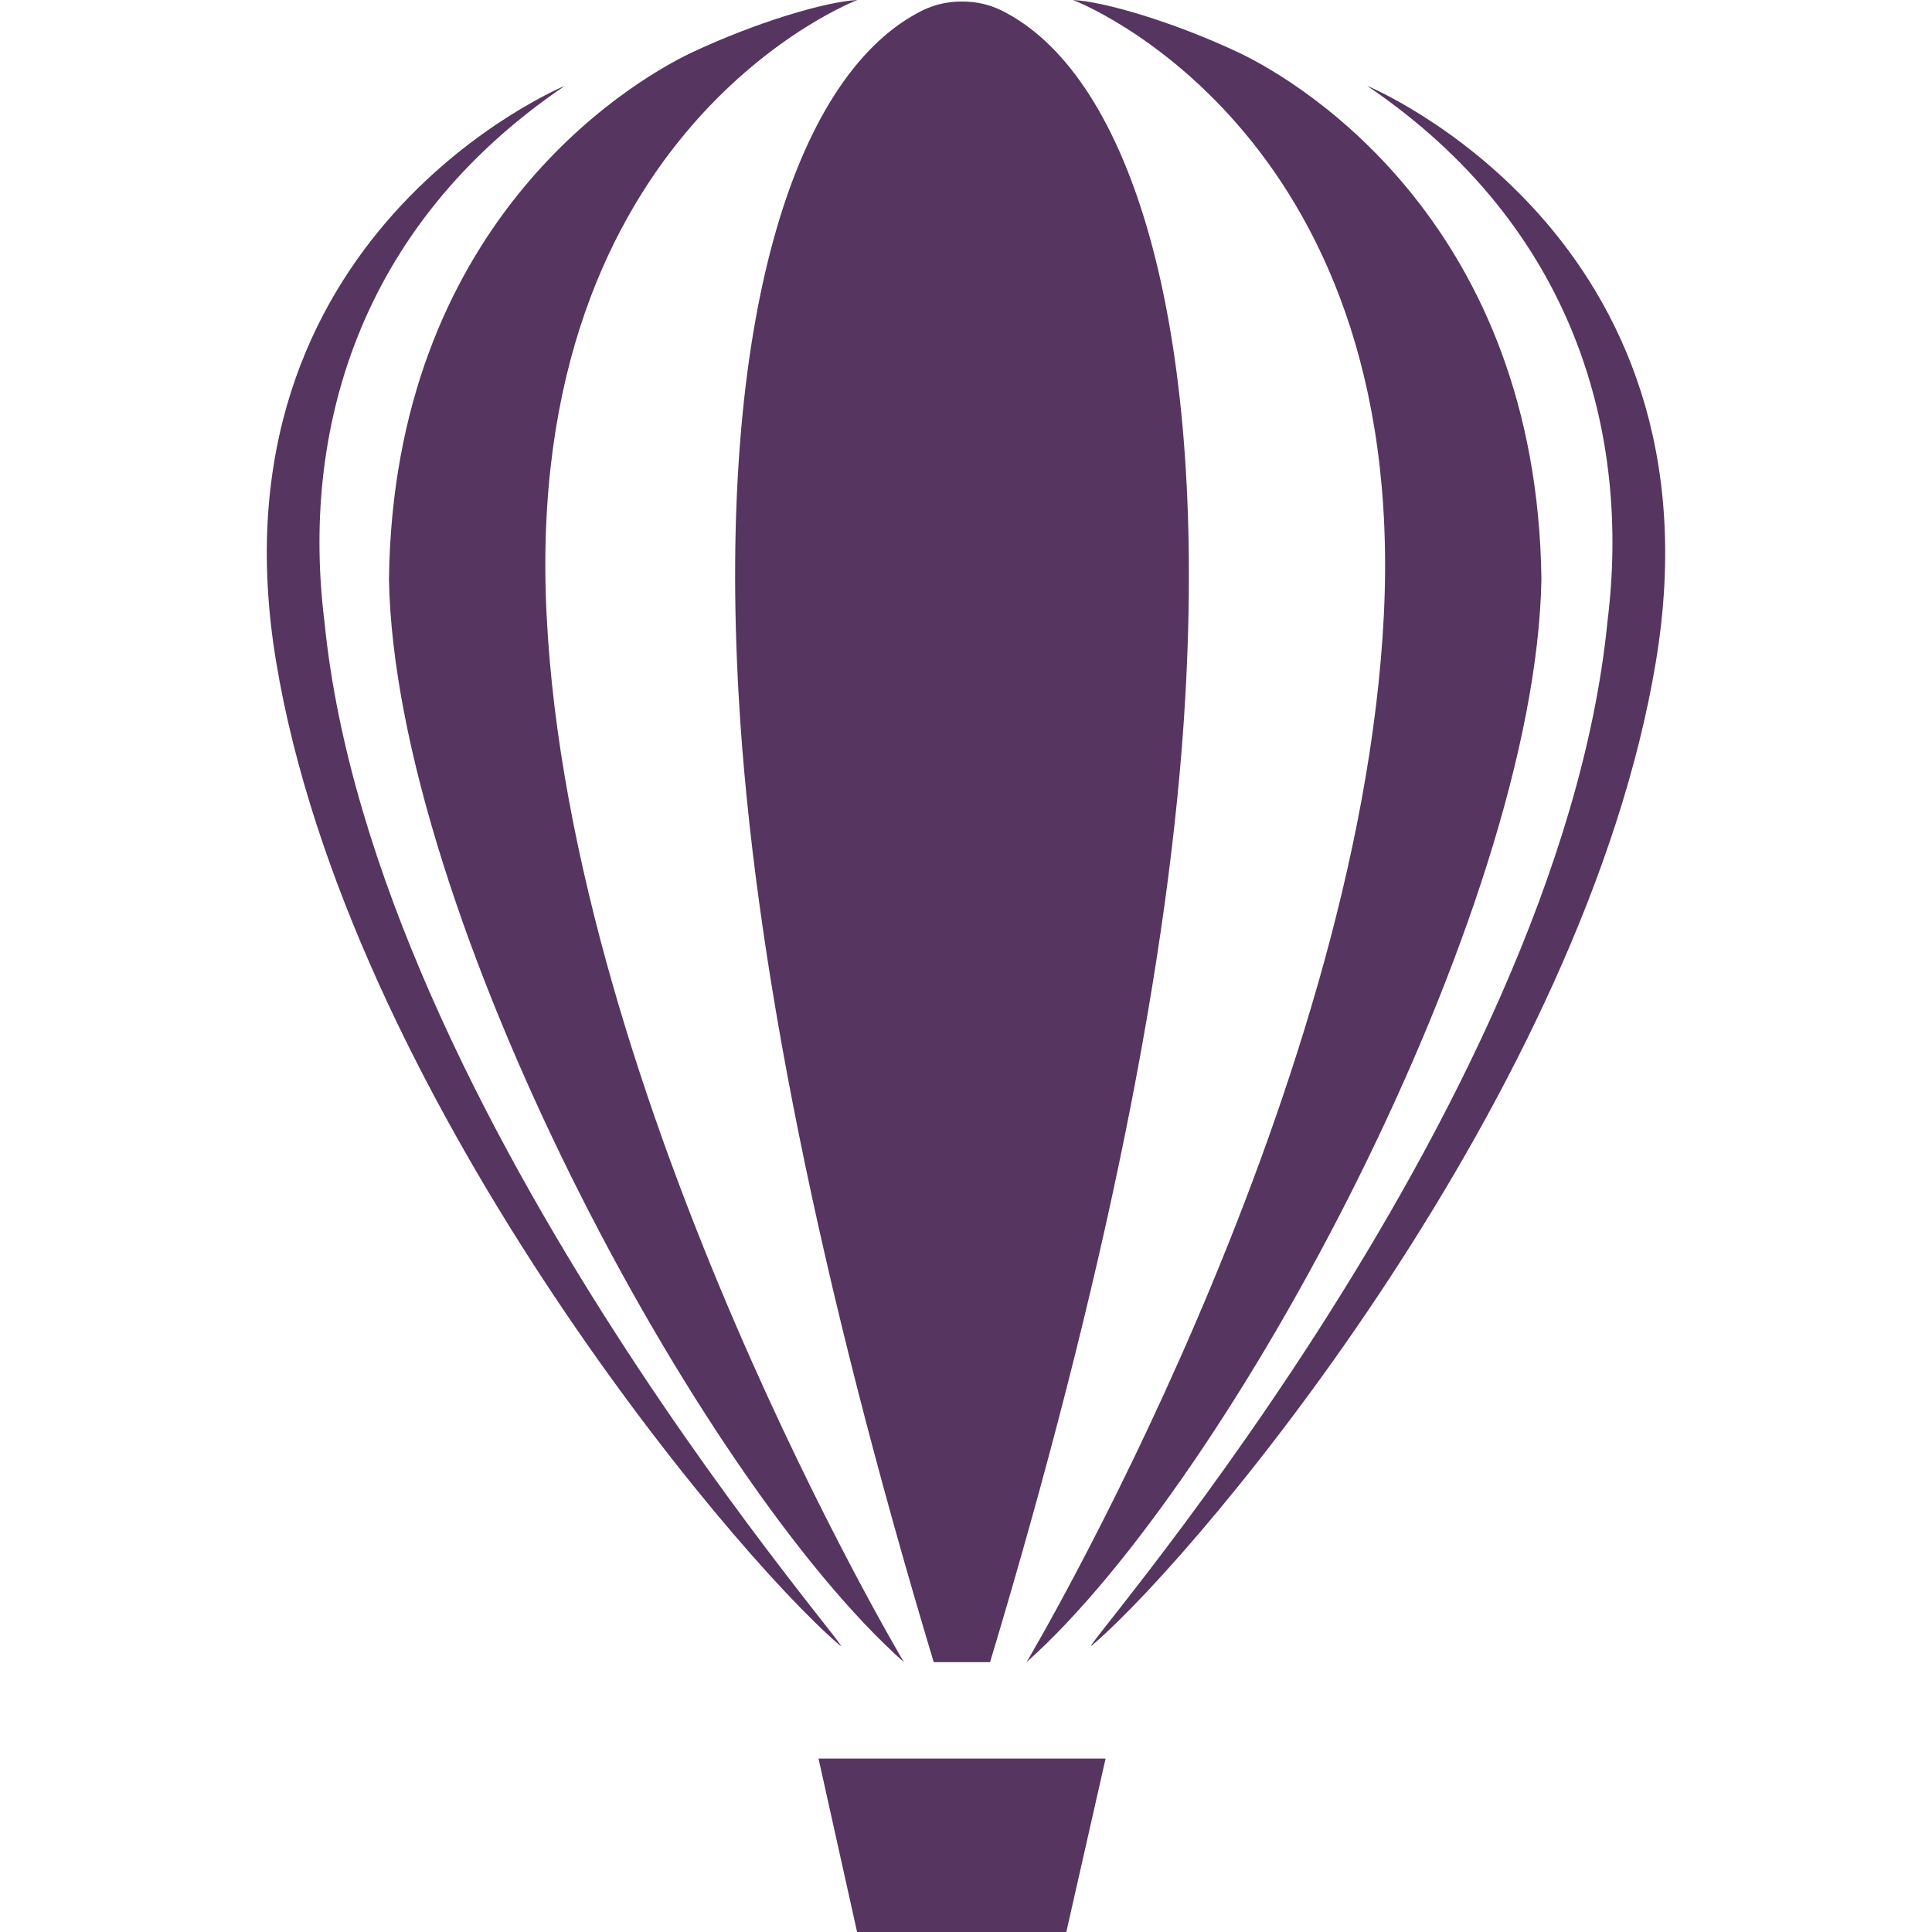
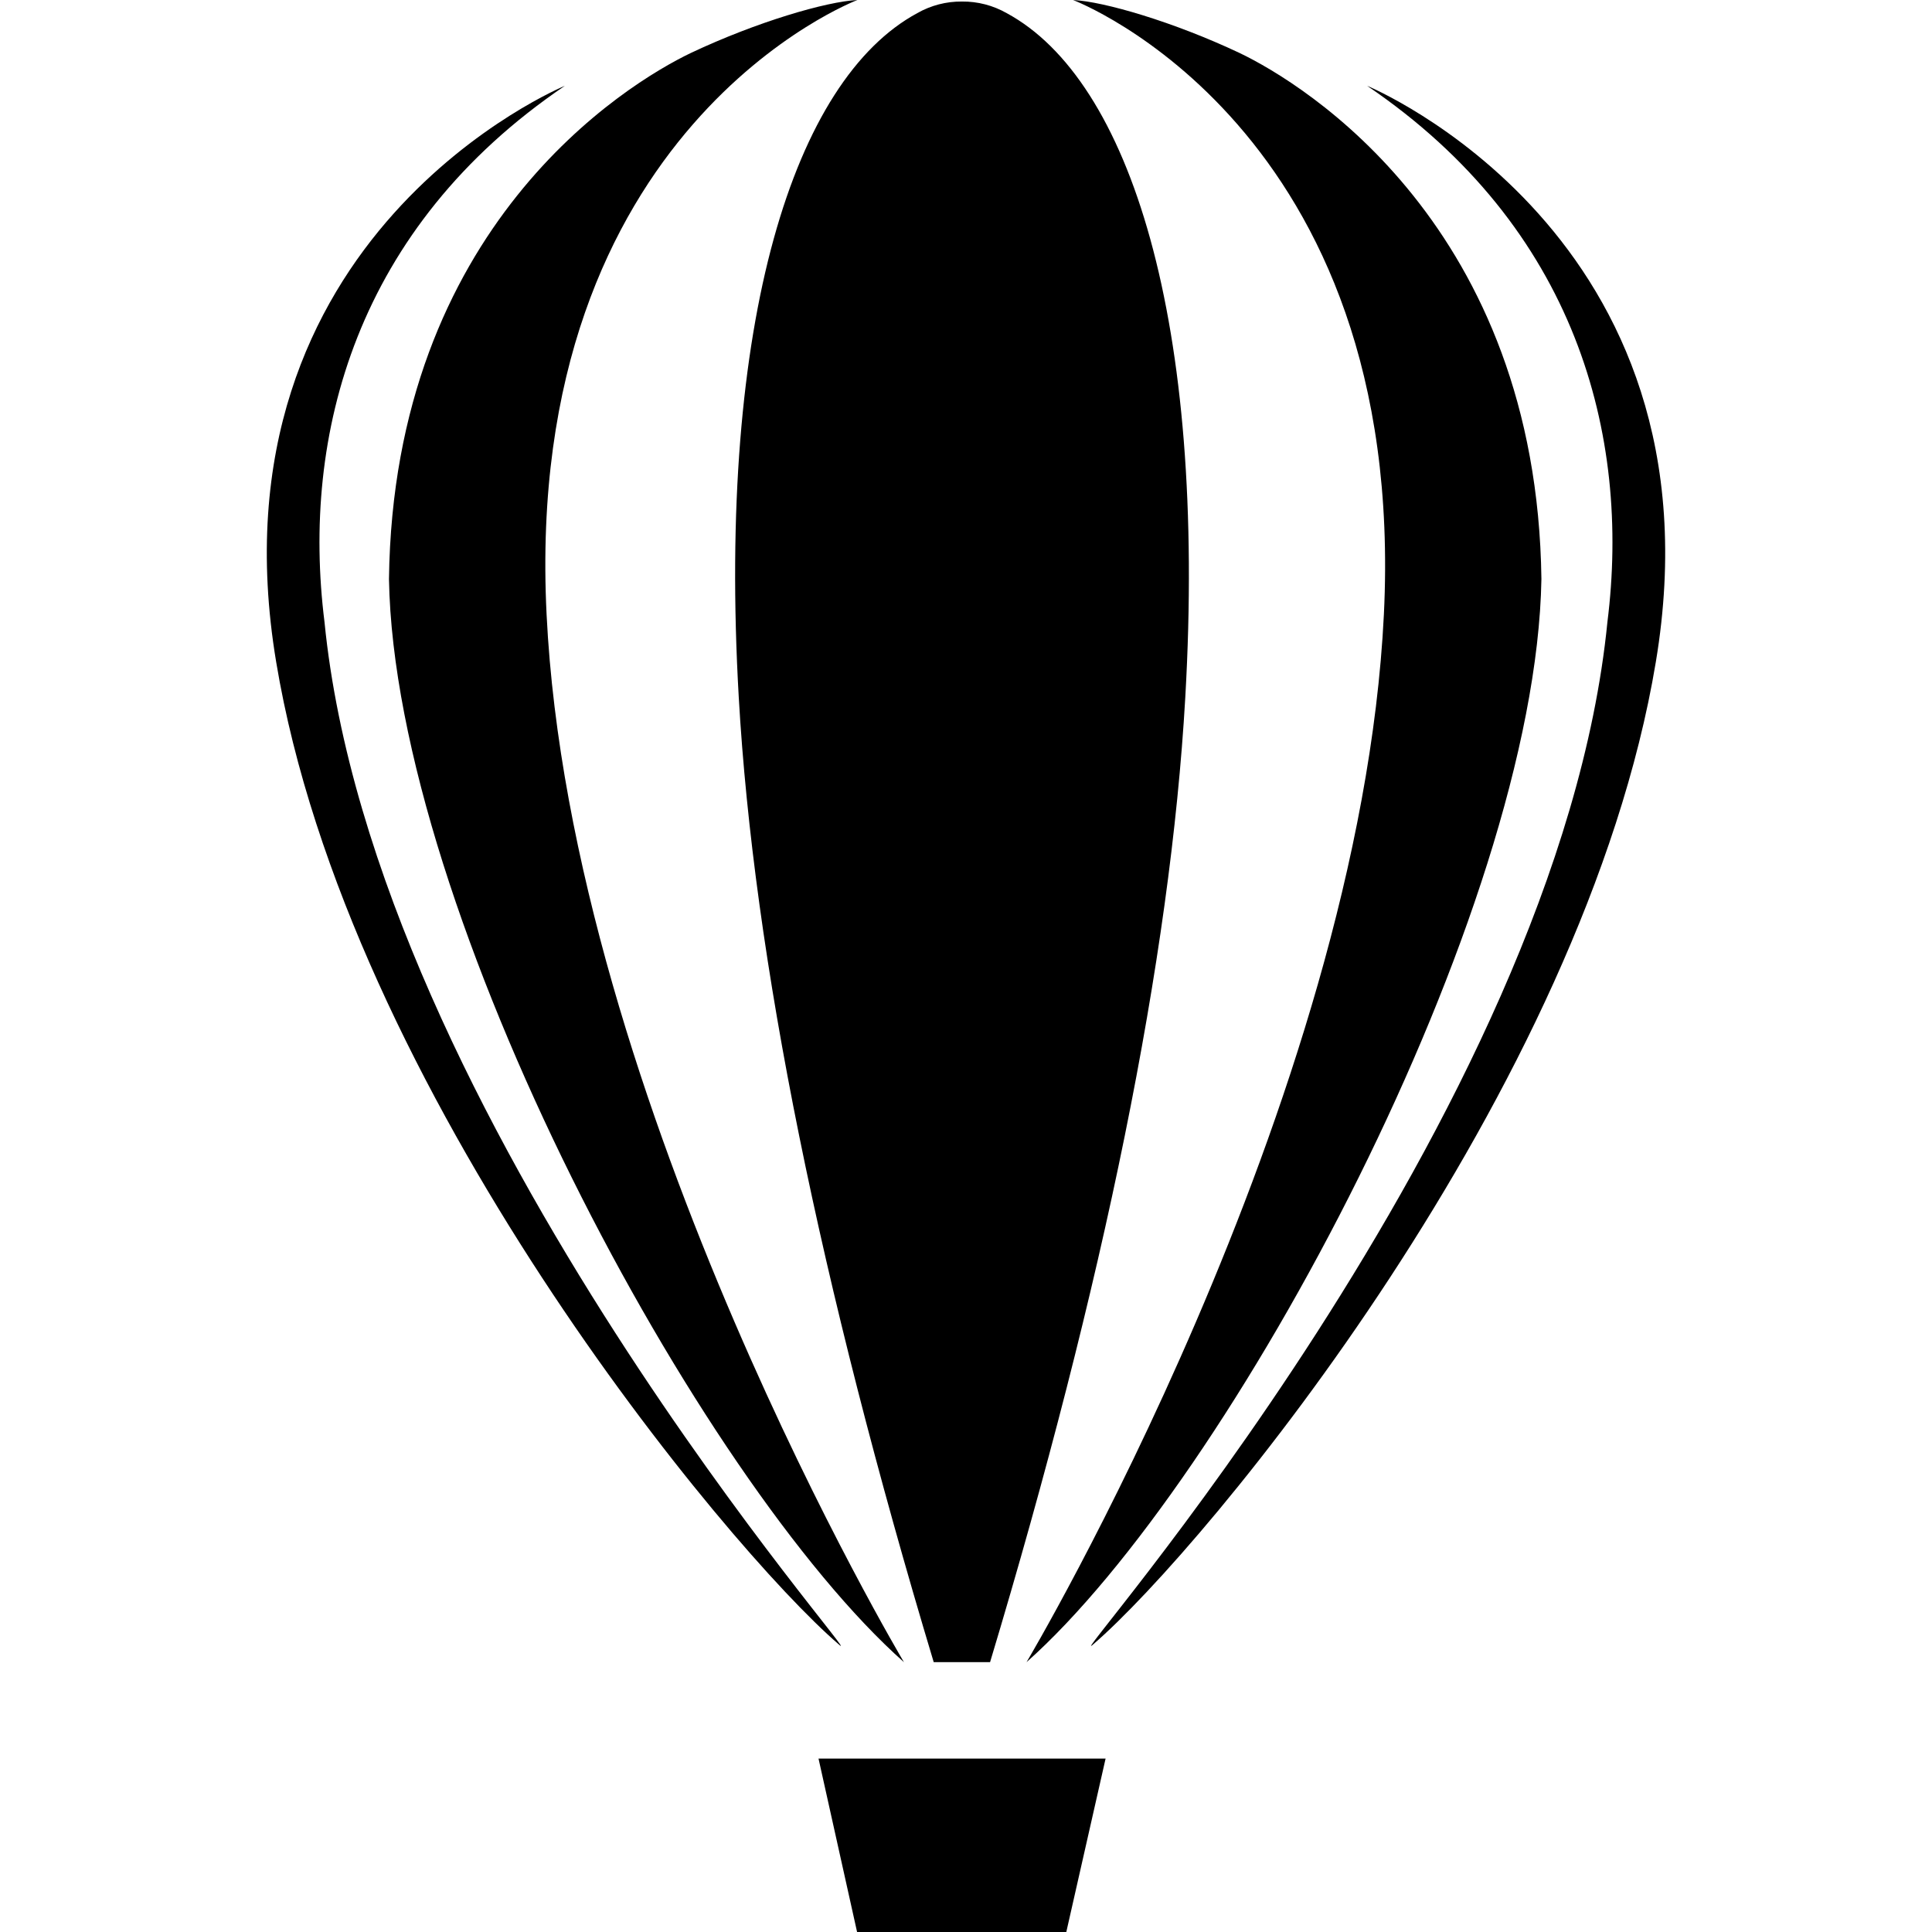
<svg xmlns="http://www.w3.org/2000/svg" width="1em" height="1em" viewBox="0 0 24 24">
-   <path fill="#563560" d="M10.651 0C10.265.019 9.4.272 8.584.657c-.816.39-3.696 2.161-3.752 6.536c.072 4.145 3.847 11.191 6.397 13.455c0 0-4.141-6.952-4.439-13.013C6.488 1.575 10.651 0 10.651 0m2.679 0s4.159 1.575 3.861 7.635c-.299 6.061-4.439 13.013-4.439 13.013c2.547-2.264 6.324-9.31 6.396-13.455c-.057-4.375-2.936-6.146-3.752-6.536C14.58.272 13.715.019 13.33 0m-1.38.019a1.1 1.1 0 0 0-.555.144C9.864.99 8.909 3.982 9.177 8.66c.185 3.242 1.009 7.291 2.422 11.988h.7c1.413-4.697 2.24-8.742 2.425-11.984c.268-4.677-.688-7.674-2.219-8.501a1.1 1.1 0 0 0-.555-.144M7.017 1.066S2.543 2.909 3.431 8.225c.884 5.32 5.588 10.995 6.986 12.2c.503.457-5.777-6.548-6.386-12.699c-.291-2.323.39-4.9 2.986-6.66m9.966 0c2.595 1.76 3.276 4.337 2.985 6.66c-.608 6.151-6.888 13.156-6.386 12.699c1.398-1.205 6.103-6.88 6.987-12.2c.888-5.316-3.586-7.159-3.586-7.159m-6.815 20.78L10.647 24h2.599l.488-2.154z" />
+   <path fill="#000" d="M10.651 0C10.265.019 9.4.272 8.584.657c-.816.39-3.696 2.161-3.752 6.536c.072 4.145 3.847 11.191 6.397 13.455c0 0-4.141-6.952-4.439-13.013C6.488 1.575 10.651 0 10.651 0m2.679 0s4.159 1.575 3.861 7.635c-.299 6.061-4.439 13.013-4.439 13.013c2.547-2.264 6.324-9.31 6.396-13.455c-.057-4.375-2.936-6.146-3.752-6.536C14.58.272 13.715.019 13.33 0m-1.38.019a1.1 1.1 0 0 0-.555.144C9.864.99 8.909 3.982 9.177 8.66c.185 3.242 1.009 7.291 2.422 11.988h.7c1.413-4.697 2.24-8.742 2.425-11.984c.268-4.677-.688-7.674-2.219-8.501a1.1 1.1 0 0 0-.555-.144M7.017 1.066S2.543 2.909 3.431 8.225c.884 5.32 5.588 10.995 6.986 12.2c.503.457-5.777-6.548-6.386-12.699c-.291-2.323.39-4.9 2.986-6.66m9.966 0c2.595 1.76 3.276 4.337 2.985 6.66c-.608 6.151-6.888 13.156-6.386 12.699c1.398-1.205 6.103-6.88 6.987-12.2c.888-5.316-3.586-7.159-3.586-7.159m-6.815 20.78L10.647 24h2.599l.488-2.154z" />
</svg>
